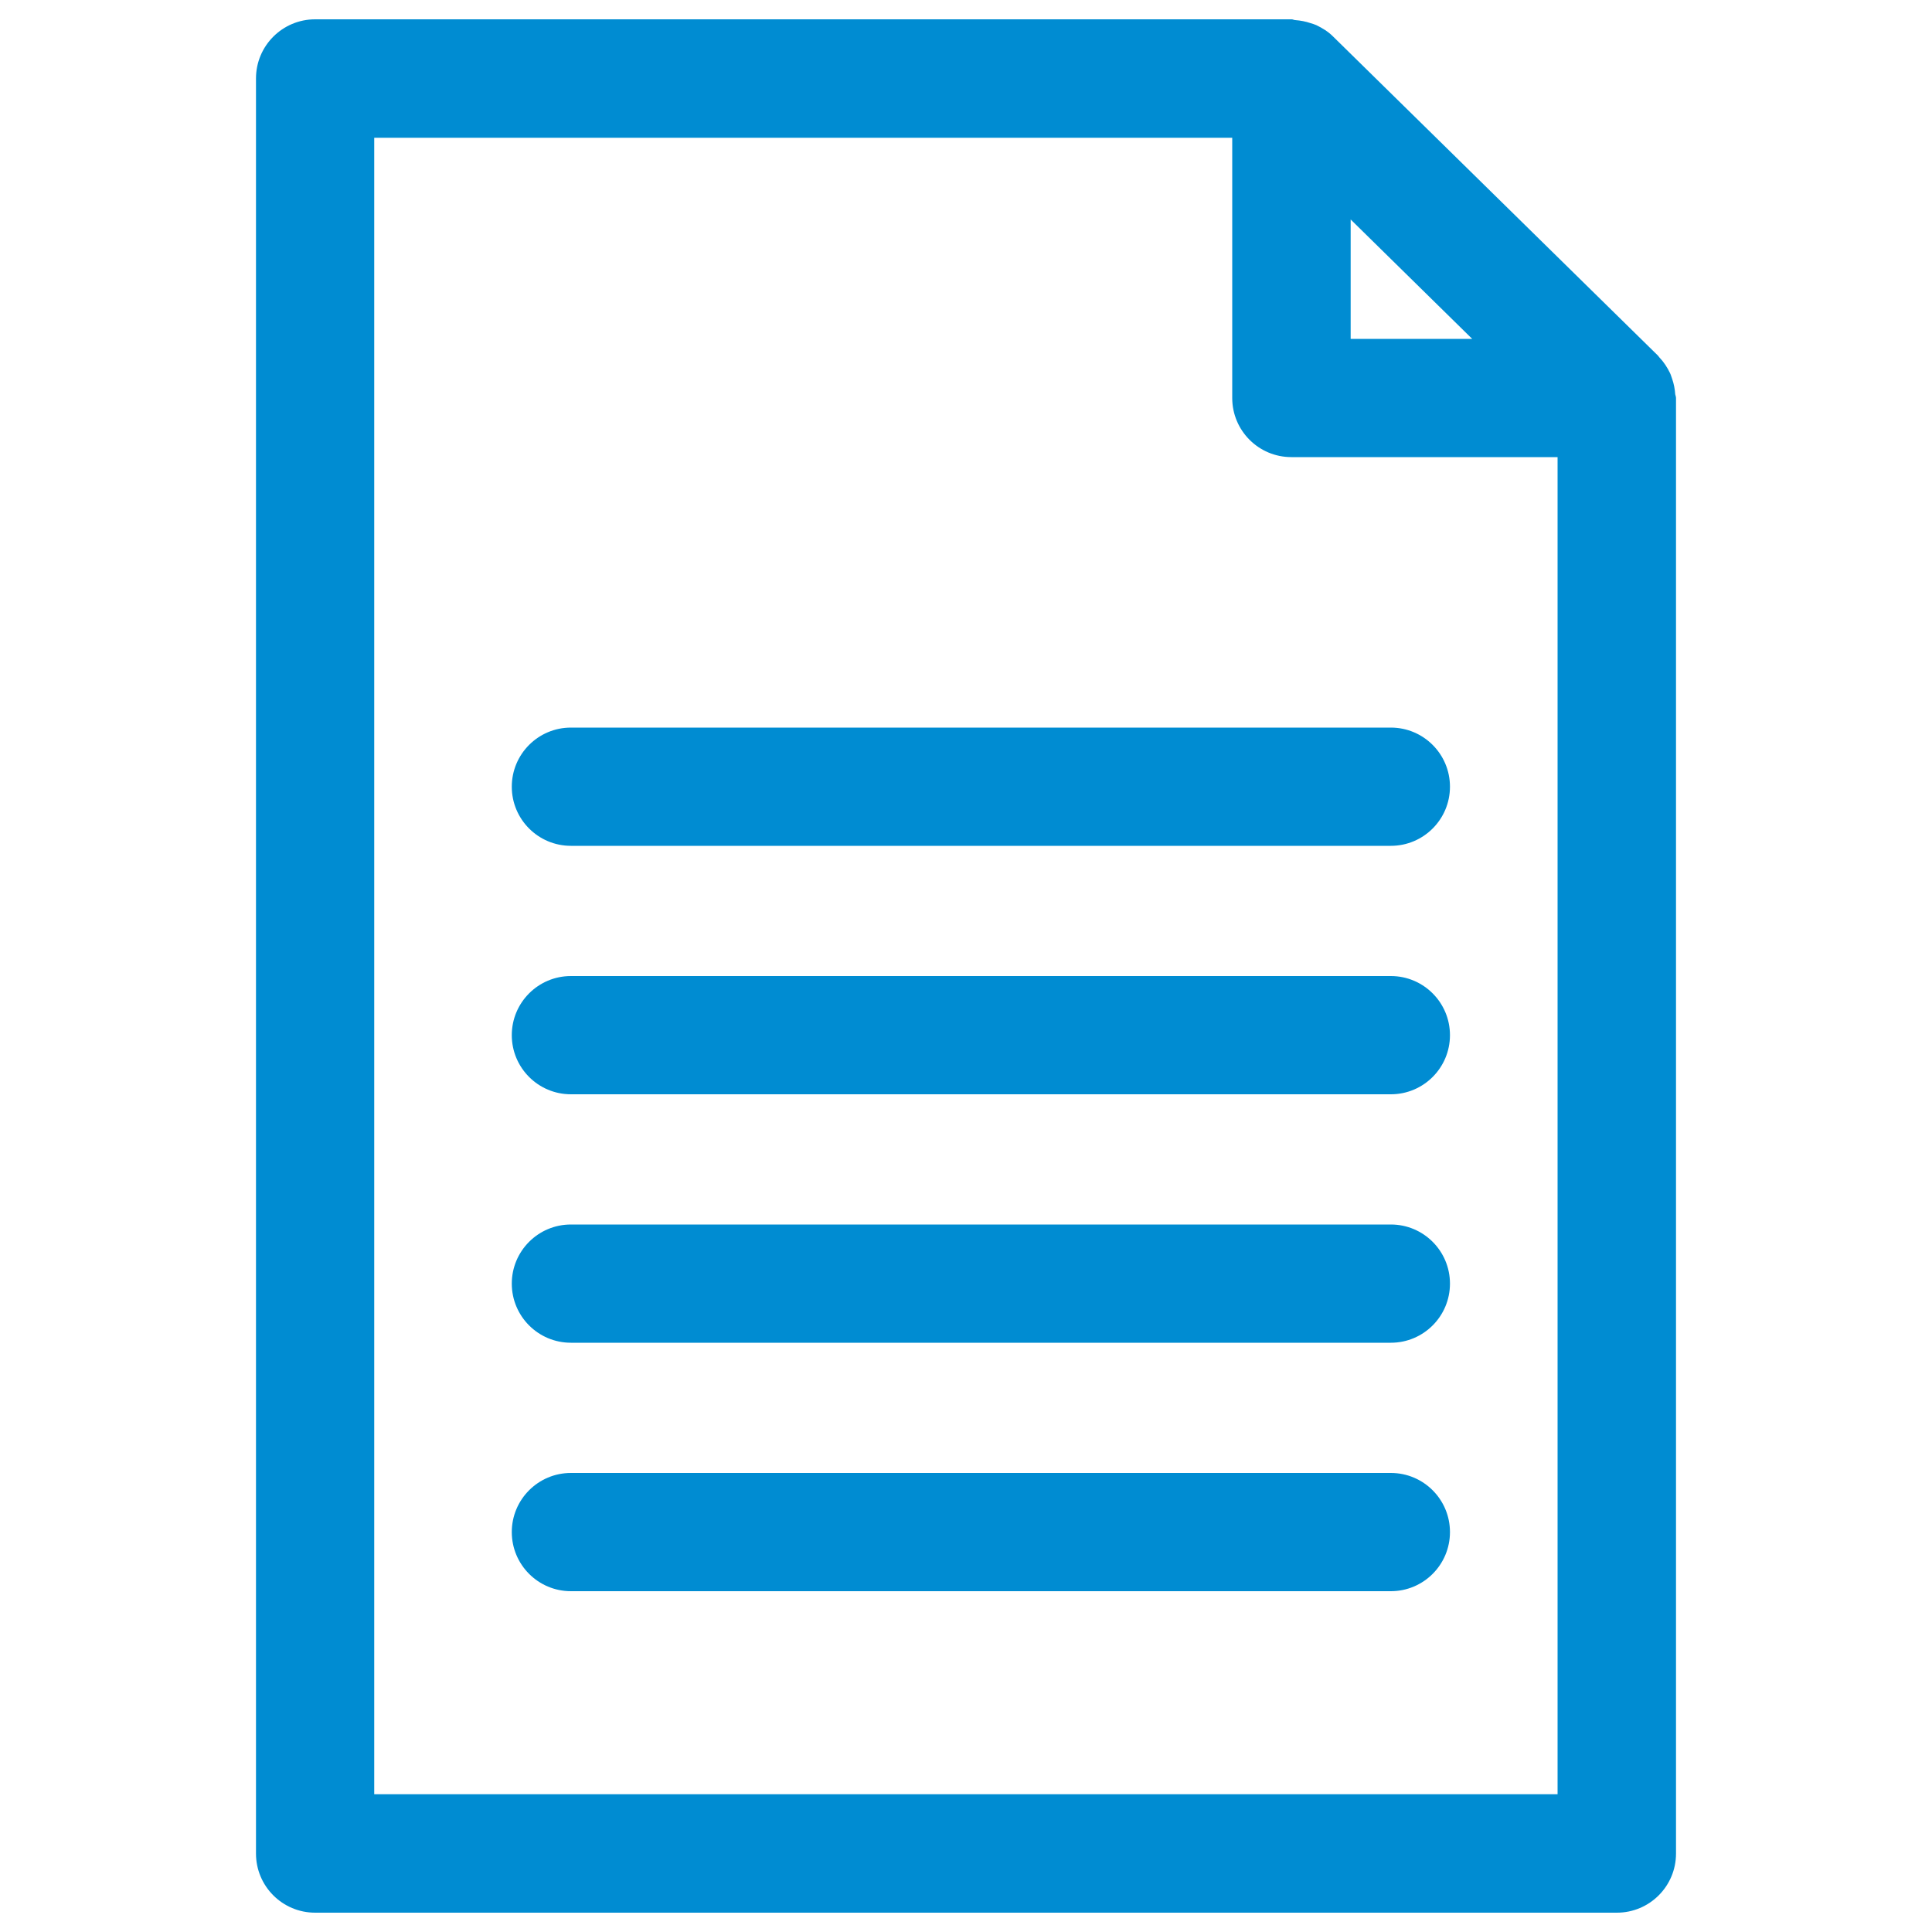
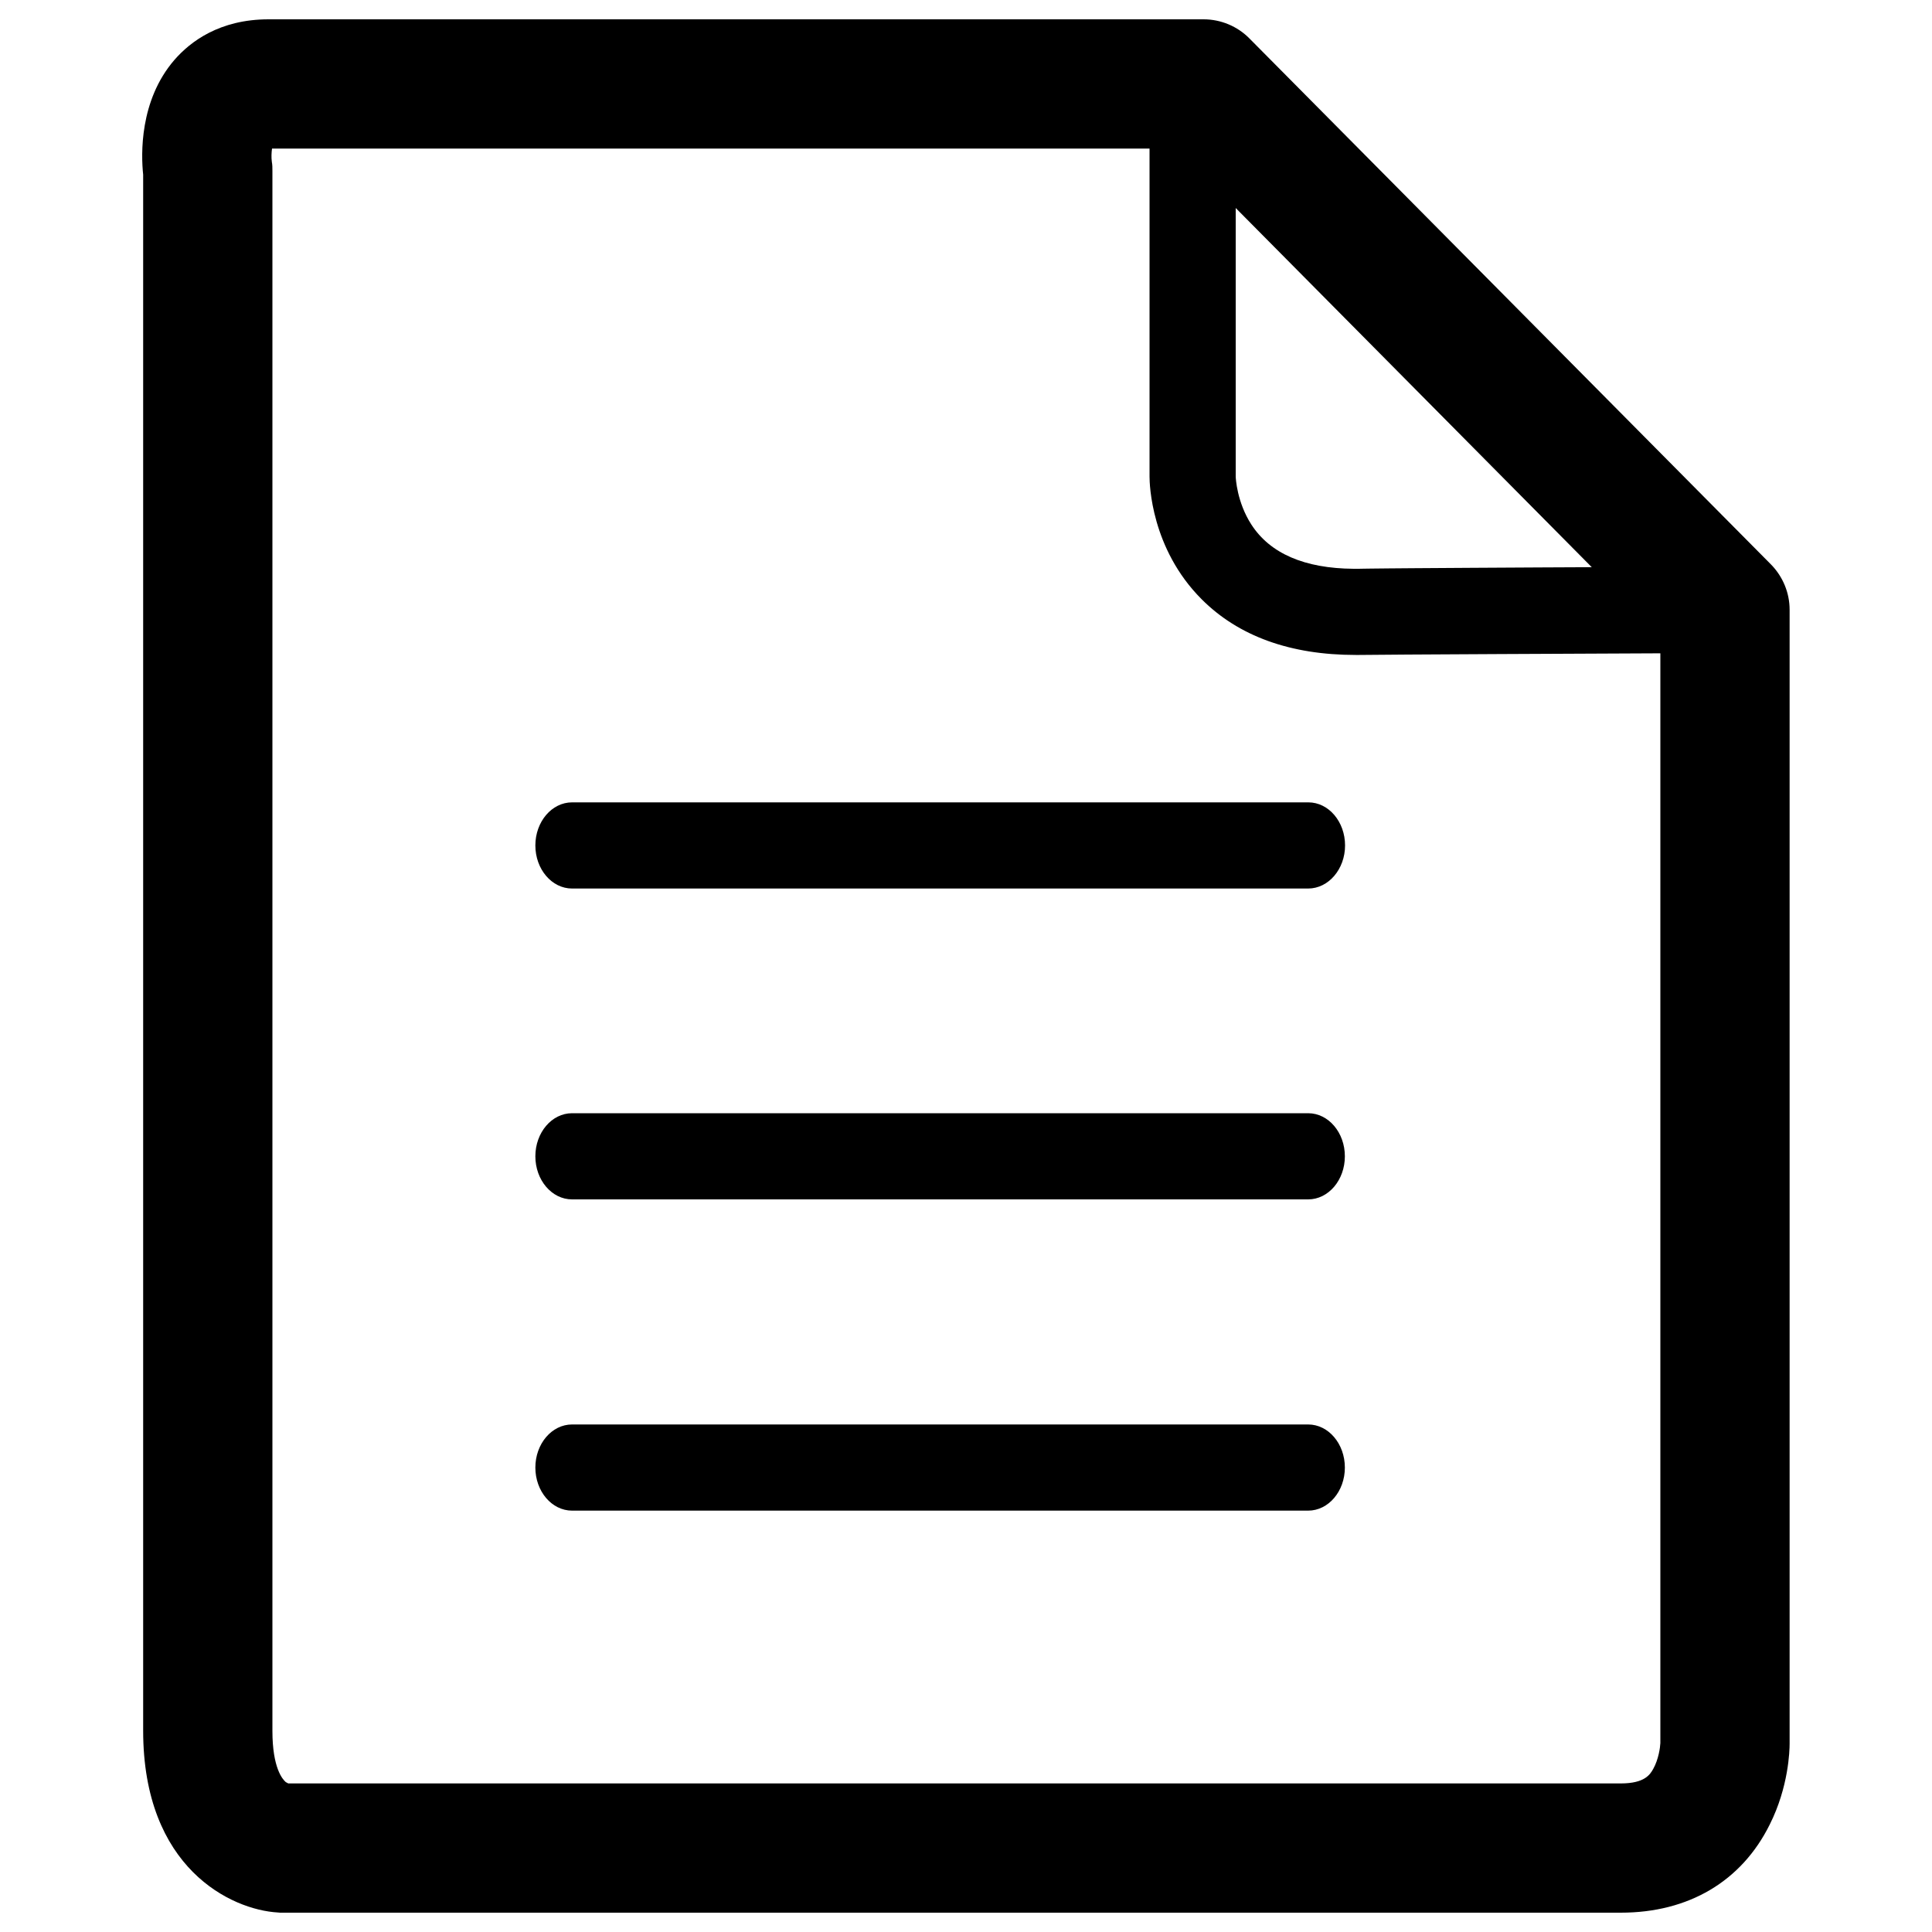
- <svg xmlns="http://www.w3.org/2000/svg" version="1.1" x="0px" y="0px" viewBox="0 0 1000 1000" enable-background="new 0 0 1000 1000" xml:space="preserve" fill="#008cd2">
+ <svg xmlns="http://www.w3.org/2000/svg" version="1.1" x="0px" y="0px" viewBox="0 0 1000 1000" enable-background="new 0 0 1000 1000" xml:space="preserve">
  <g>
-     <path d="M836.9,990c16.9,0,30.6-13.7,30.6-30.6V206c0-0.7-0.3-1.3-0.4-1.9c-0.2-2.8-0.7-5.4-1.6-8c-0.4-1-0.6-2-1.1-3c-1.4-2.9-3.2-5.7-5.5-8.1c-0.2-0.2-0.3-0.5-0.5-0.6c0,0-0.1-0.1-0.1-0.2L689.9,18.8c-2.5-2.5-5.5-4.3-8.6-5.8c-0.9-0.4-1.9-0.7-2.9-1c-2.6-0.9-5.3-1.4-8-1.6c-0.6,0-1.2-0.4-1.8-0.4H163.1c-16.9,0-30.6,13.7-30.6,30.6v918.8c0,16.9,13.7,30.6,30.6,30.6H836.9z M699.1,113.6l62.9,61.8h-62.9V113.6z M193.7,71.3h444.1V206c0,16.9,13.7,30.6,30.6,30.6h137.8v692.1H193.7V71.3z" />
-     <path d="M719.9,505.2H295.5c-16.9,0-30.6,13.7-30.6,30.6c0,16.9,13.7,30.6,30.6,30.6h424.4c16.9,0,30.6-13.7,30.6-30.6C750.5,518.9,736.8,505.2,719.9,505.2z" />
-     <path d="M719.9,376.6H295.5c-16.9,0-30.6,13.7-30.6,30.6s13.7,30.6,30.6,30.6h424.4c16.9,0,30.6-13.7,30.6-30.6S736.8,376.6,719.9,376.6z" />
-     <path d="M719.9,633.8H295.5c-16.9,0-30.6,13.7-30.6,30.6c0,16.9,13.7,30.6,30.6,30.6h424.4c16.9,0,30.6-13.7,30.6-30.6C750.5,647.5,736.8,633.8,719.9,633.8z" />
-     <path d="M719.9,762.4H295.5c-16.9,0-30.6,13.7-30.6,30.6c0,16.9,13.7,30.6,30.6,30.6h424.4c16.9,0,30.6-13.7,30.6-30.6C750.5,776.1,736.8,762.4,719.9,762.4z" />
+     <path d="M838.9,990H145.8c-0.7,0-1.3,0-2-0.1c-24.1-1.4-69.7-22.9-69.7-94.1V90.4c-1.1-10.3-2-38.3,16.1-59.3c8.3-9.6,23.5-21.1,48.8-21.1H623c8.9,0,17.5,3.6,23.7,9.9l269.9,272.2c6.2,6.3,9.7,14.7,9.7,23.5v586.9c0,3.6-0.5,22.4-10.3,41.9C901.4,973.8,874,990,838.9,990z M149.2,923.1h689.7c12.5,0,15.2-4.7,16.8-7.5c2.8-5,3.6-11.2,3.7-13.4V329.4L609.1,76.9H140.8c-0.3,2.1-0.4,4.7-0.1,6.8c0.3,1.8,0.3,2.9,0.3,4.8v807.4c0,19.3,5.3,25.1,6.9,26.5C148.4,922.7,148.8,922.9,149.2,923.1z M144.5,923.1c0.4,0,0.9,0,1.3,0h1.2C146.2,923.1,145.3,923.1,144.5,923.1z" />
+     <path d="M701.7,339c-33.8,0-60.6-9.7-79.7-28.8c-26.3-26.3-27-59.8-27-63.5v-208c0-9,5.4-17.2,13.8-20.6c8.3-3.4,17.9-1.5,24.3,4.9l275.6,277c6.3,6.4,8.2,15.9,4.8,24.2c-3.4,8.3-11.5,13.7-20.5,13.8c-70.7,0.3-177.3,0.8-189.4,1C703,339,702.4,339,701.7,339z M639.6,246.6c0,0.8,0.6,13.3,8.1,24.9c9.7,15,27.5,22.7,52.9,22.9c0.2,0,0.5,0,0.7,0c0.4,0,1.1,0,1.9,0c1.4,0,3.6-0.1,6.2-0.1c5.3-0.1,12.8-0.1,21.8-0.2c17.9-0.1,41.9-0.3,65.8-0.4c14.6-0.1,29.1-0.1,42.4-0.2L639.6,92.7V246.6z" />
+     <path d="M677.1,459.9H296.1c-10.5,0-19-10-19-22.3c0-12.3,8.5-22.3,19-22.3h381.1c10.5,0,19,10,19,22.3C696.2,449.9,687.6,459.9,677.1,459.9z" />
+     <path d="M677.1,620.8h-381c-10.5,0-19-10-19-22.3c0-12.3,8.5-22.3,19-22.3h381c10.5,0,19,10,19,22.3C696.1,610.8,687.6,620.8,677.1,620.8z" />
+     <path d="M677.1,781.9h-381c-10.5,0-19-10-19-22.3c0-12.3,8.5-22.3,19-22.3h381c10.5,0,19,10,19,22.3C696.1,771.9,687.6,781.9,677.1,781.9z" />
  </g>
</svg>
